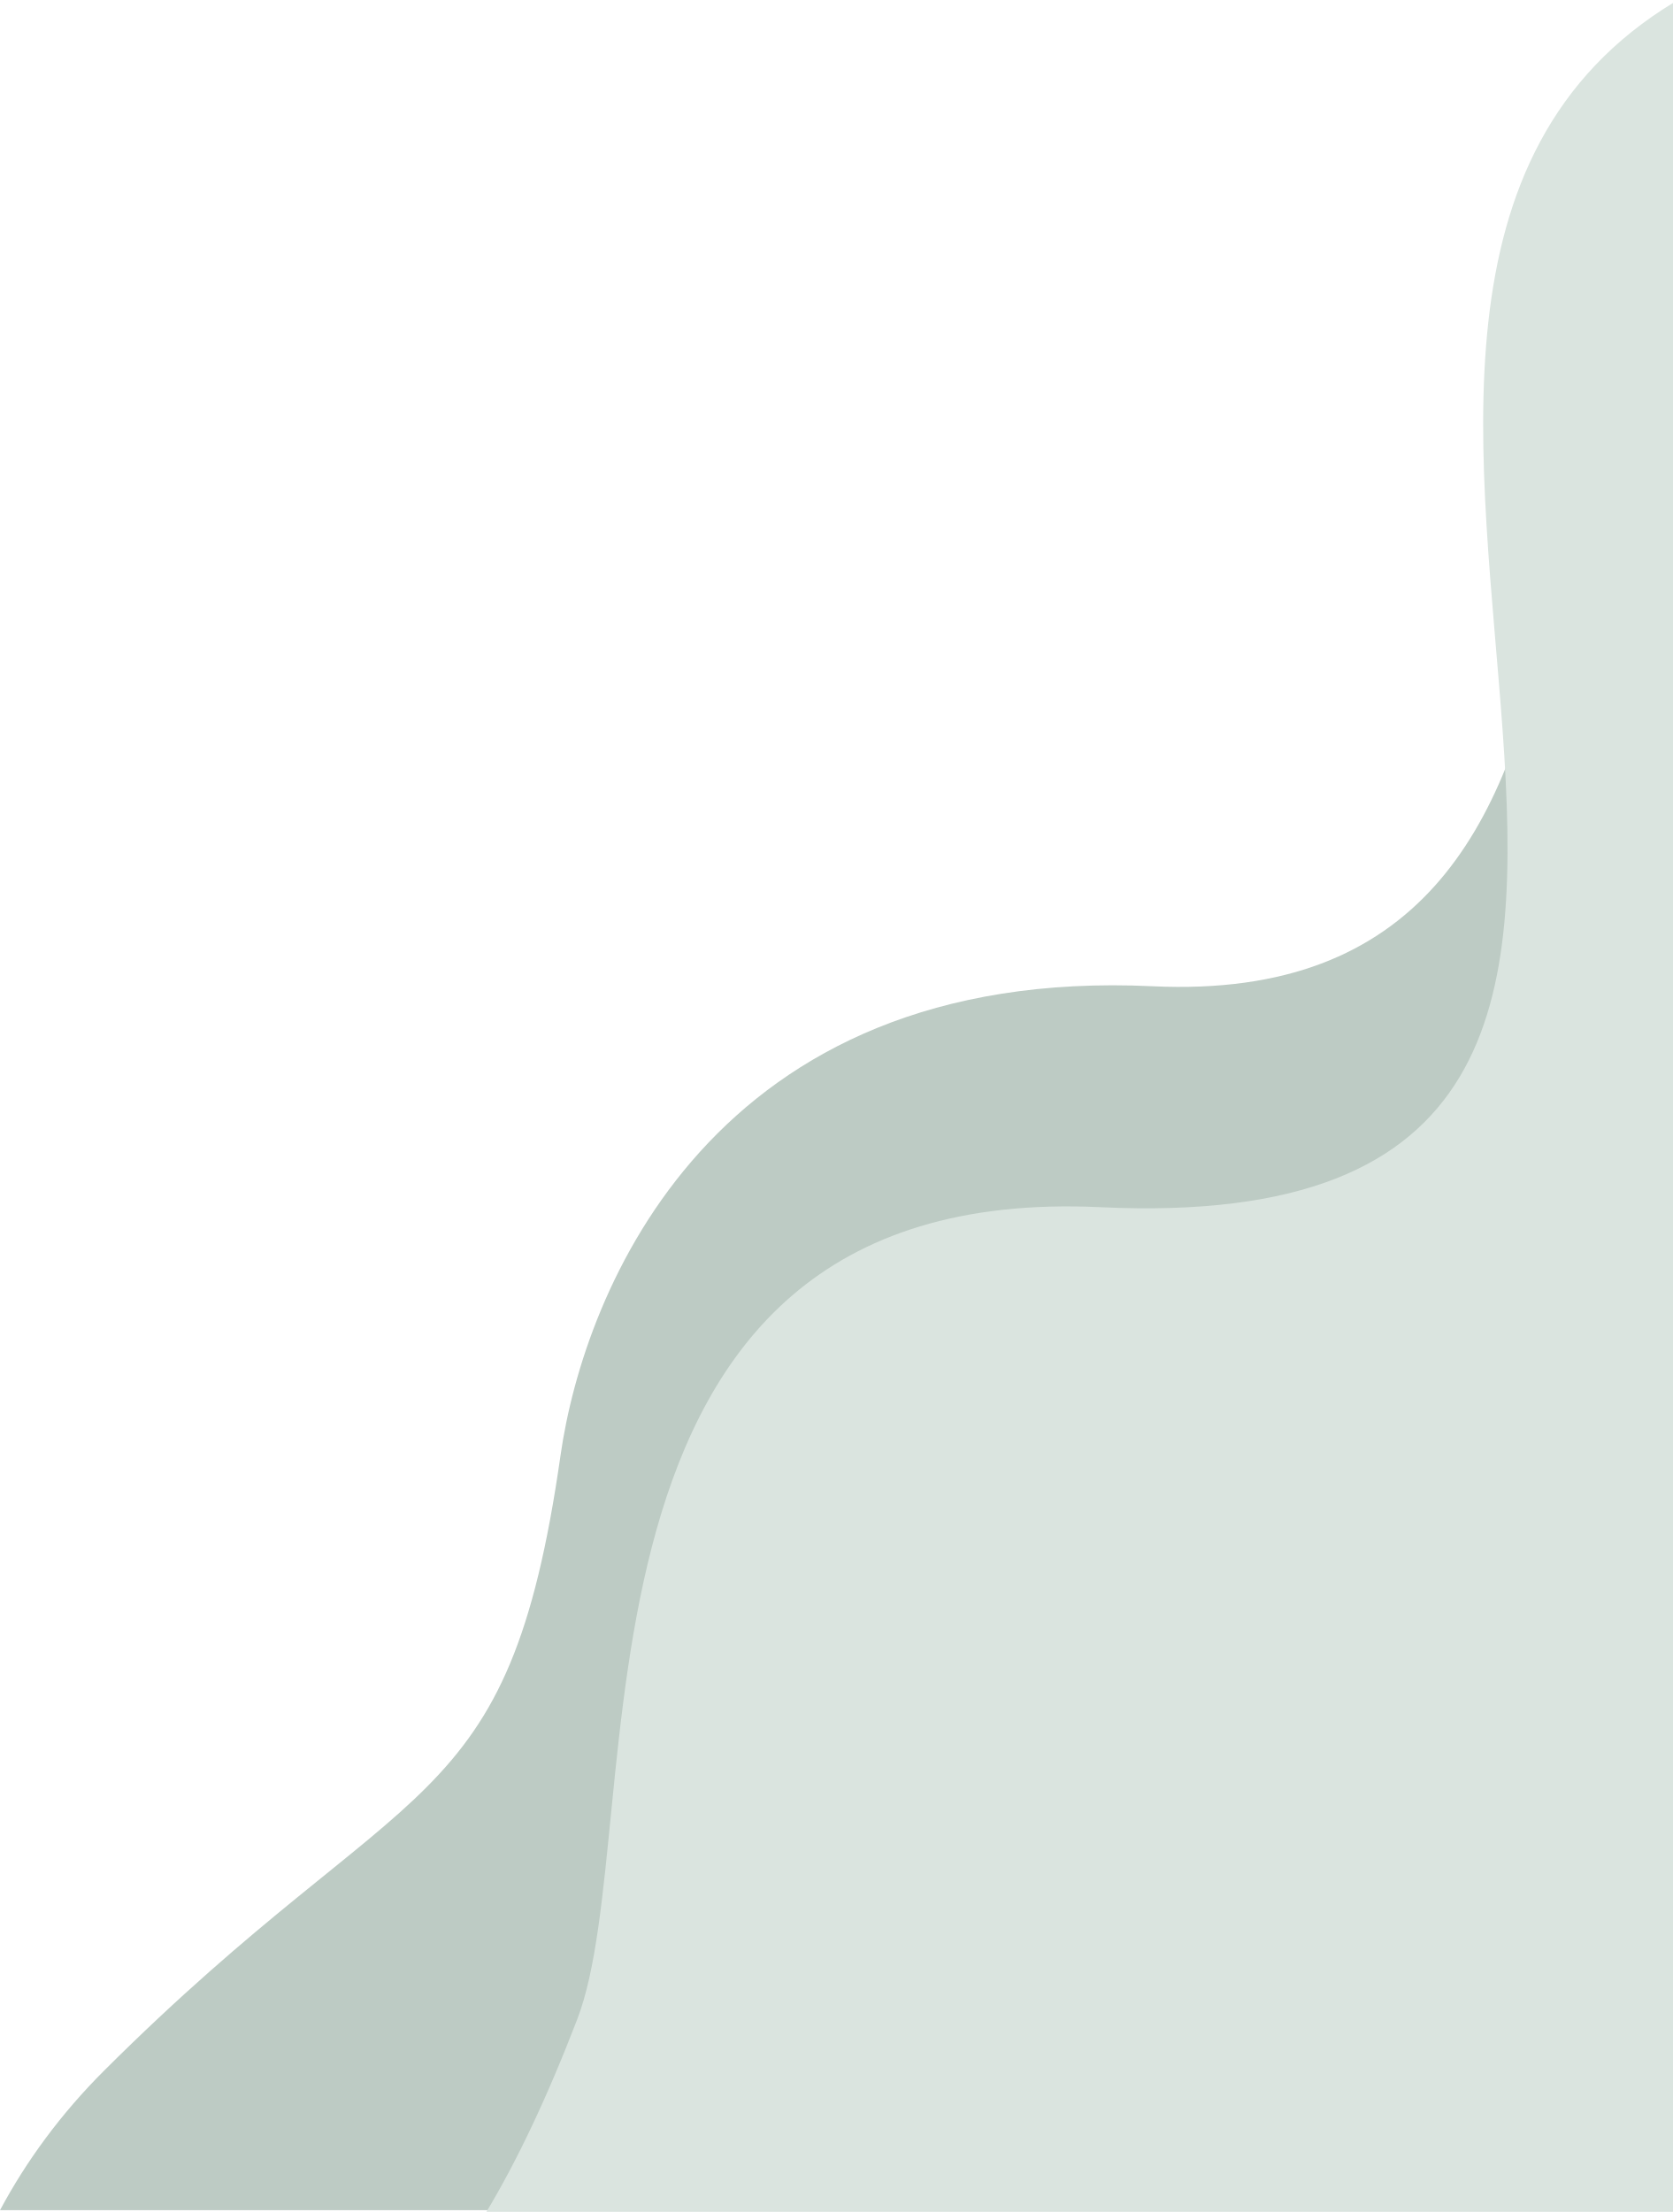
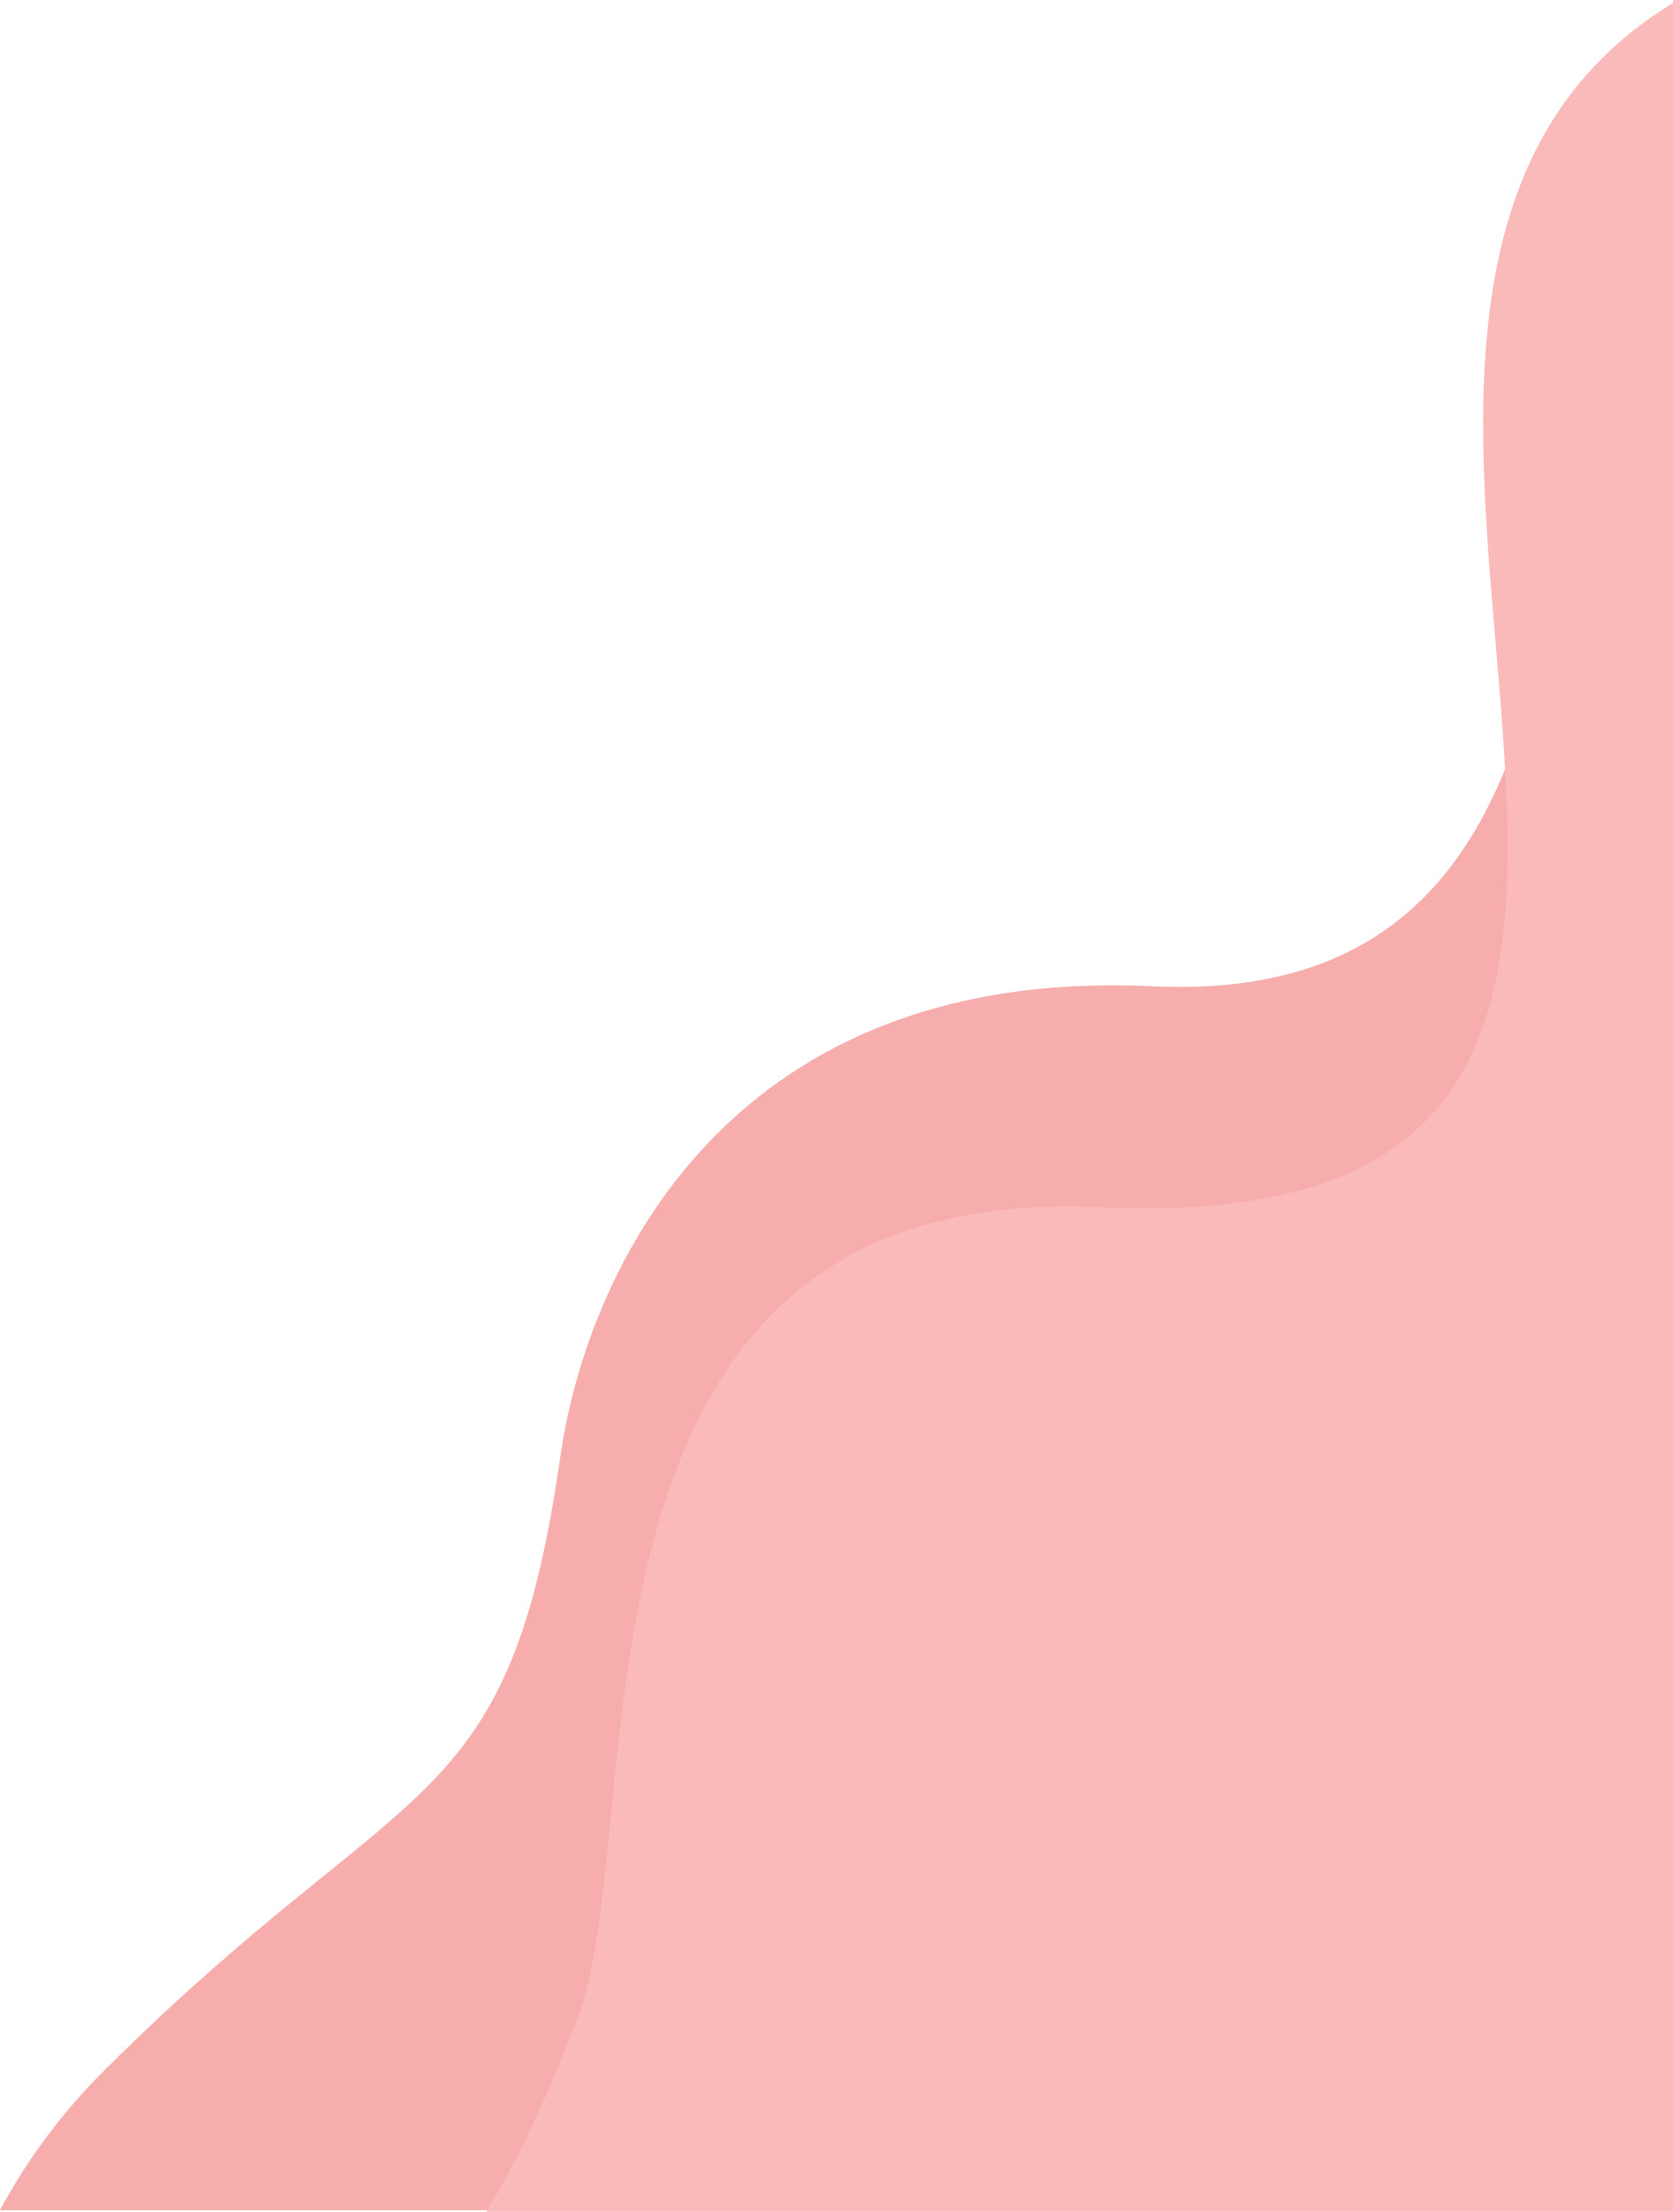
<svg xmlns="http://www.w3.org/2000/svg" width="440" height="582" viewBox="0 0 440 582" fill="none">
-   <path d="M147.504 382.862C133.709 479.589 107.655 464.786 27.471 544.727C15.937 556.226 6.917 568.612 0 581.524L440.866 581.524L440.866 13.524C393.872 79.588 443.849 266.134 303.308 259.492C187.318 254.01 153.624 339.957 147.504 382.862Z" fill="#BDCBC4" />
-   <path d="M289.564 317.626C141.757 310.641 171.718 479.783 151.895 531.294C143.838 552.23 135.932 568.737 128 581.952L440.755 581.952L440.755 0.452C309.755 79.452 501.221 327.63 289.564 317.626Z" fill="#DAE4DF" />
+   <path d="M147.504 382.862C133.709 479.589 107.655 464.786 27.471 544.727C15.937 556.226 6.917 568.612 0 581.524L440.866 581.524L440.866 13.524C393.872 79.588 443.849 266.134 303.308 259.492C187.318 254.01 153.624 339.957 147.504 382.862Z" fill="#F6ADAB" />
+   <path d="M289.564 317.626C141.757 310.641 171.718 479.783 151.895 531.294C143.838 552.23 135.932 568.737 128 581.952L440.755 581.952L440.755 0.452C309.755 79.452 501.221 327.63 289.564 317.626Z" fill="#FABABA" />
</svg>
